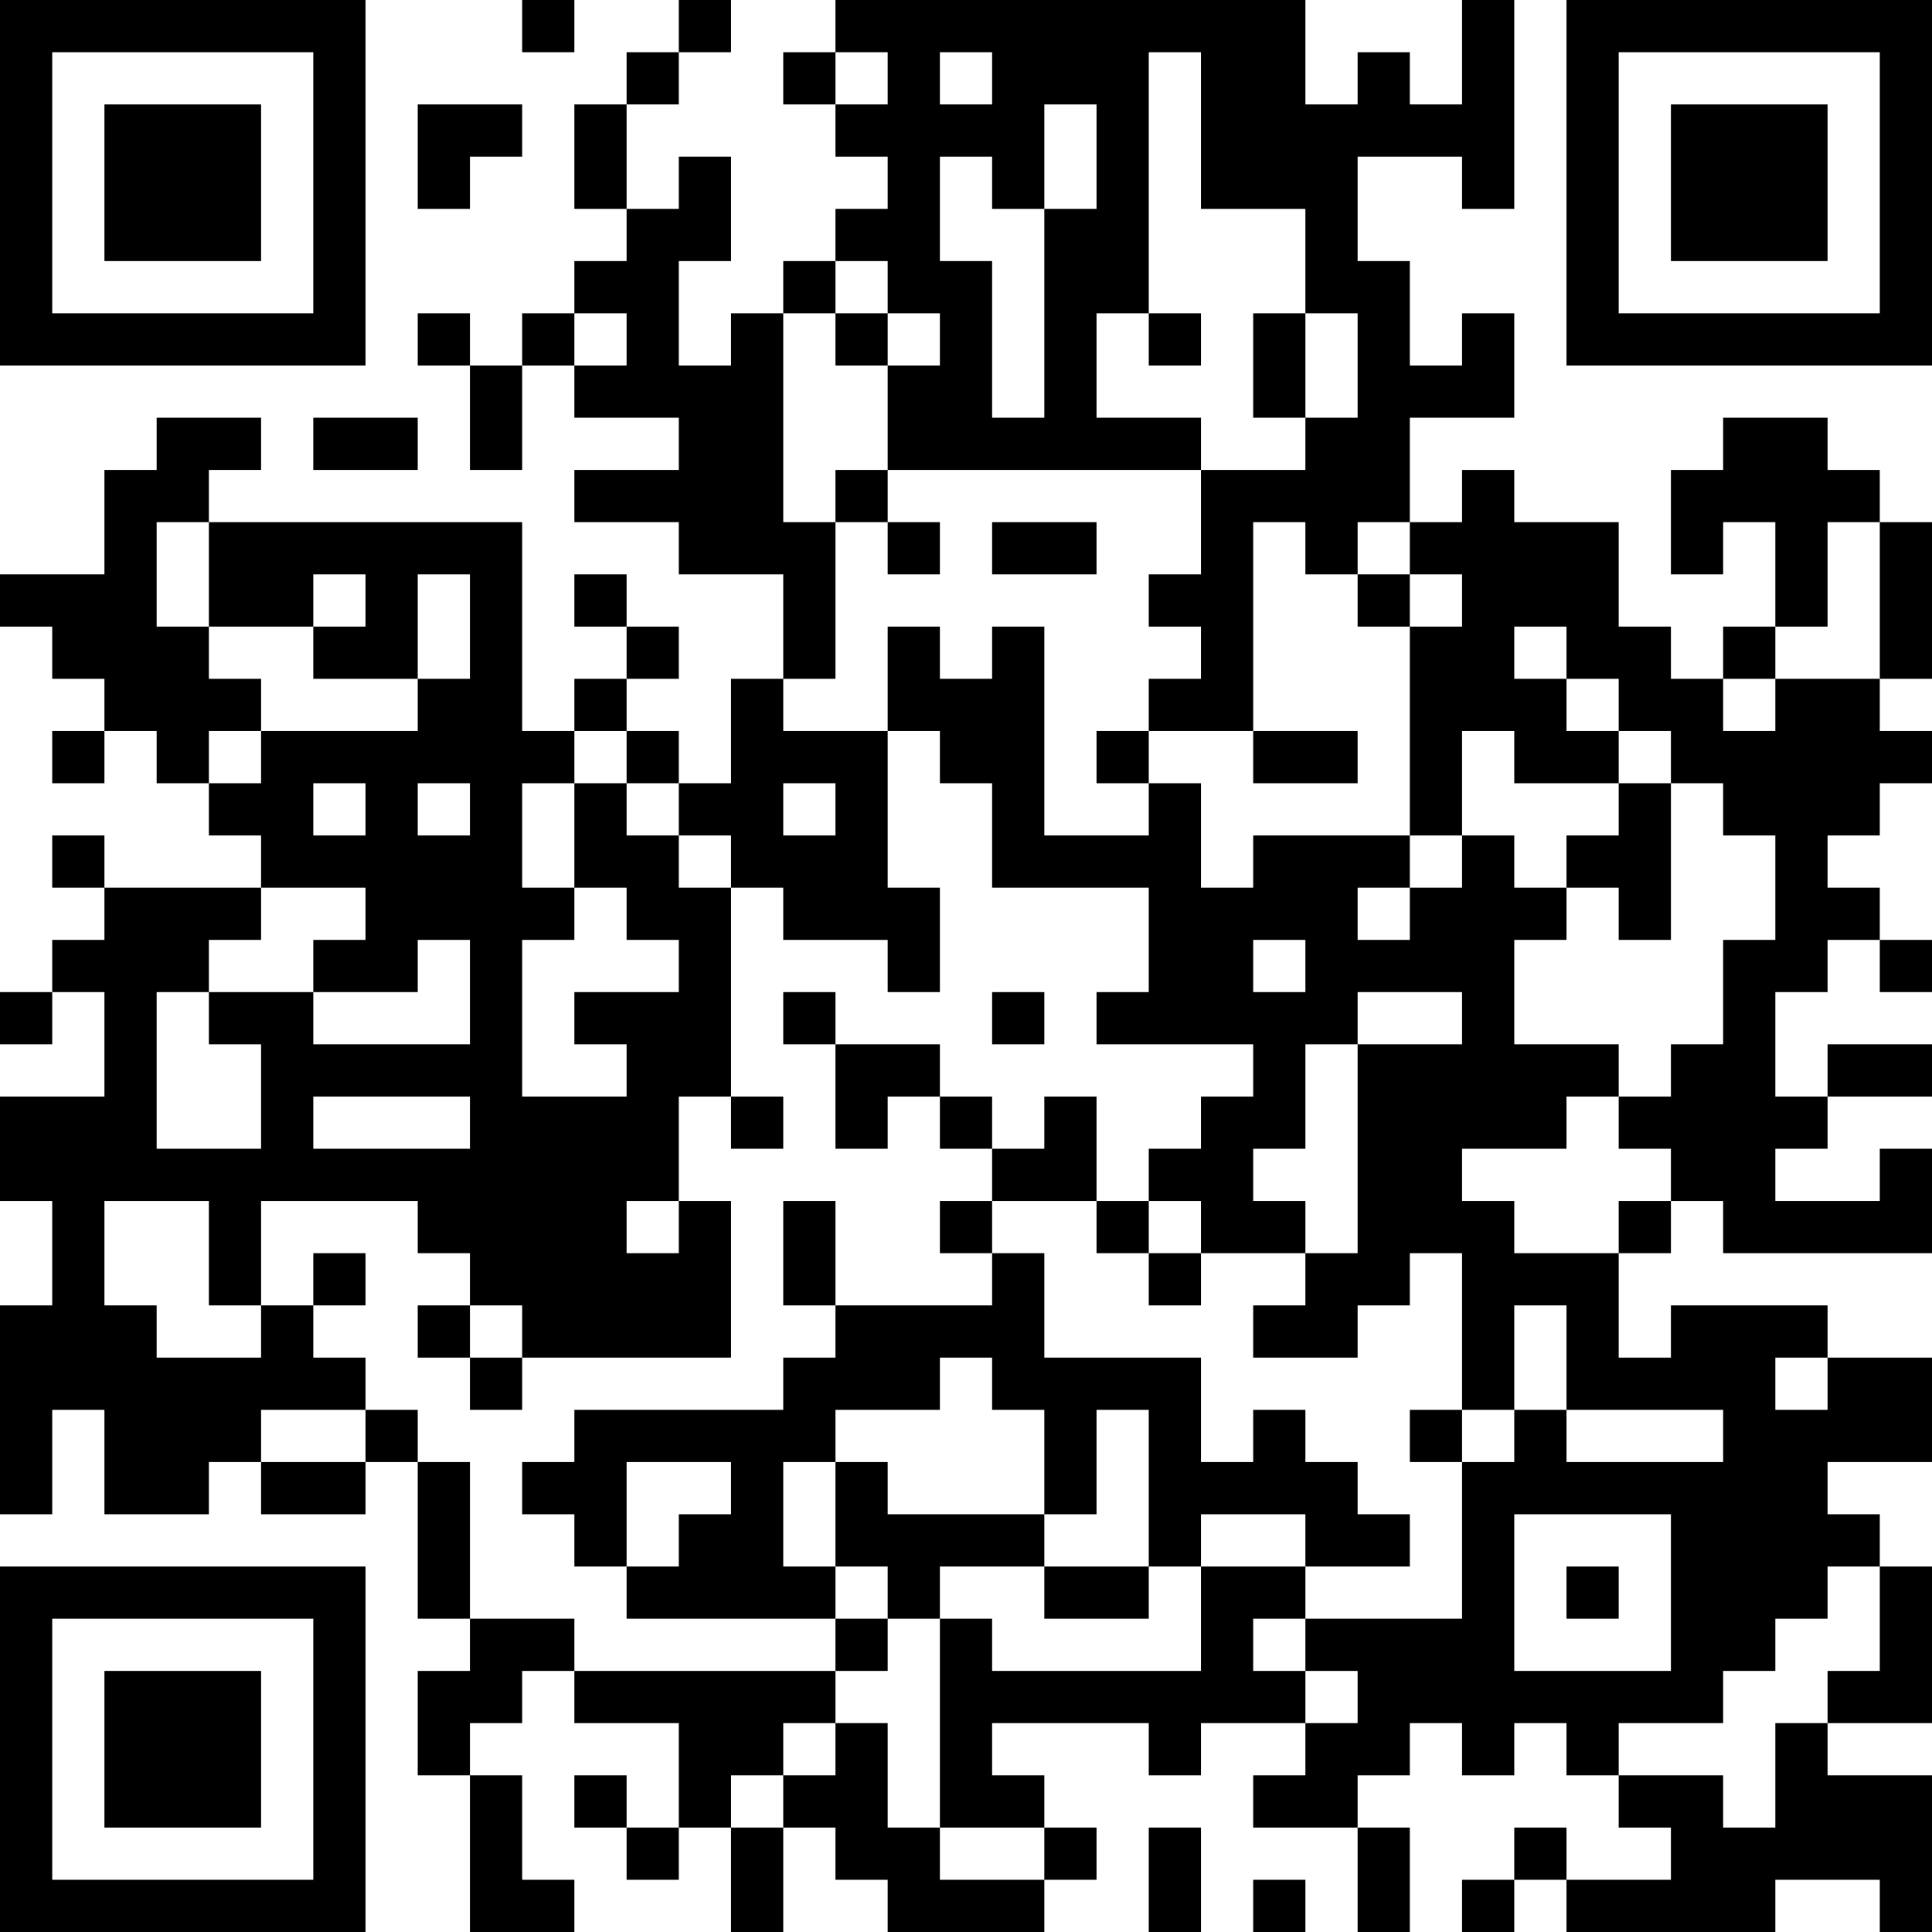
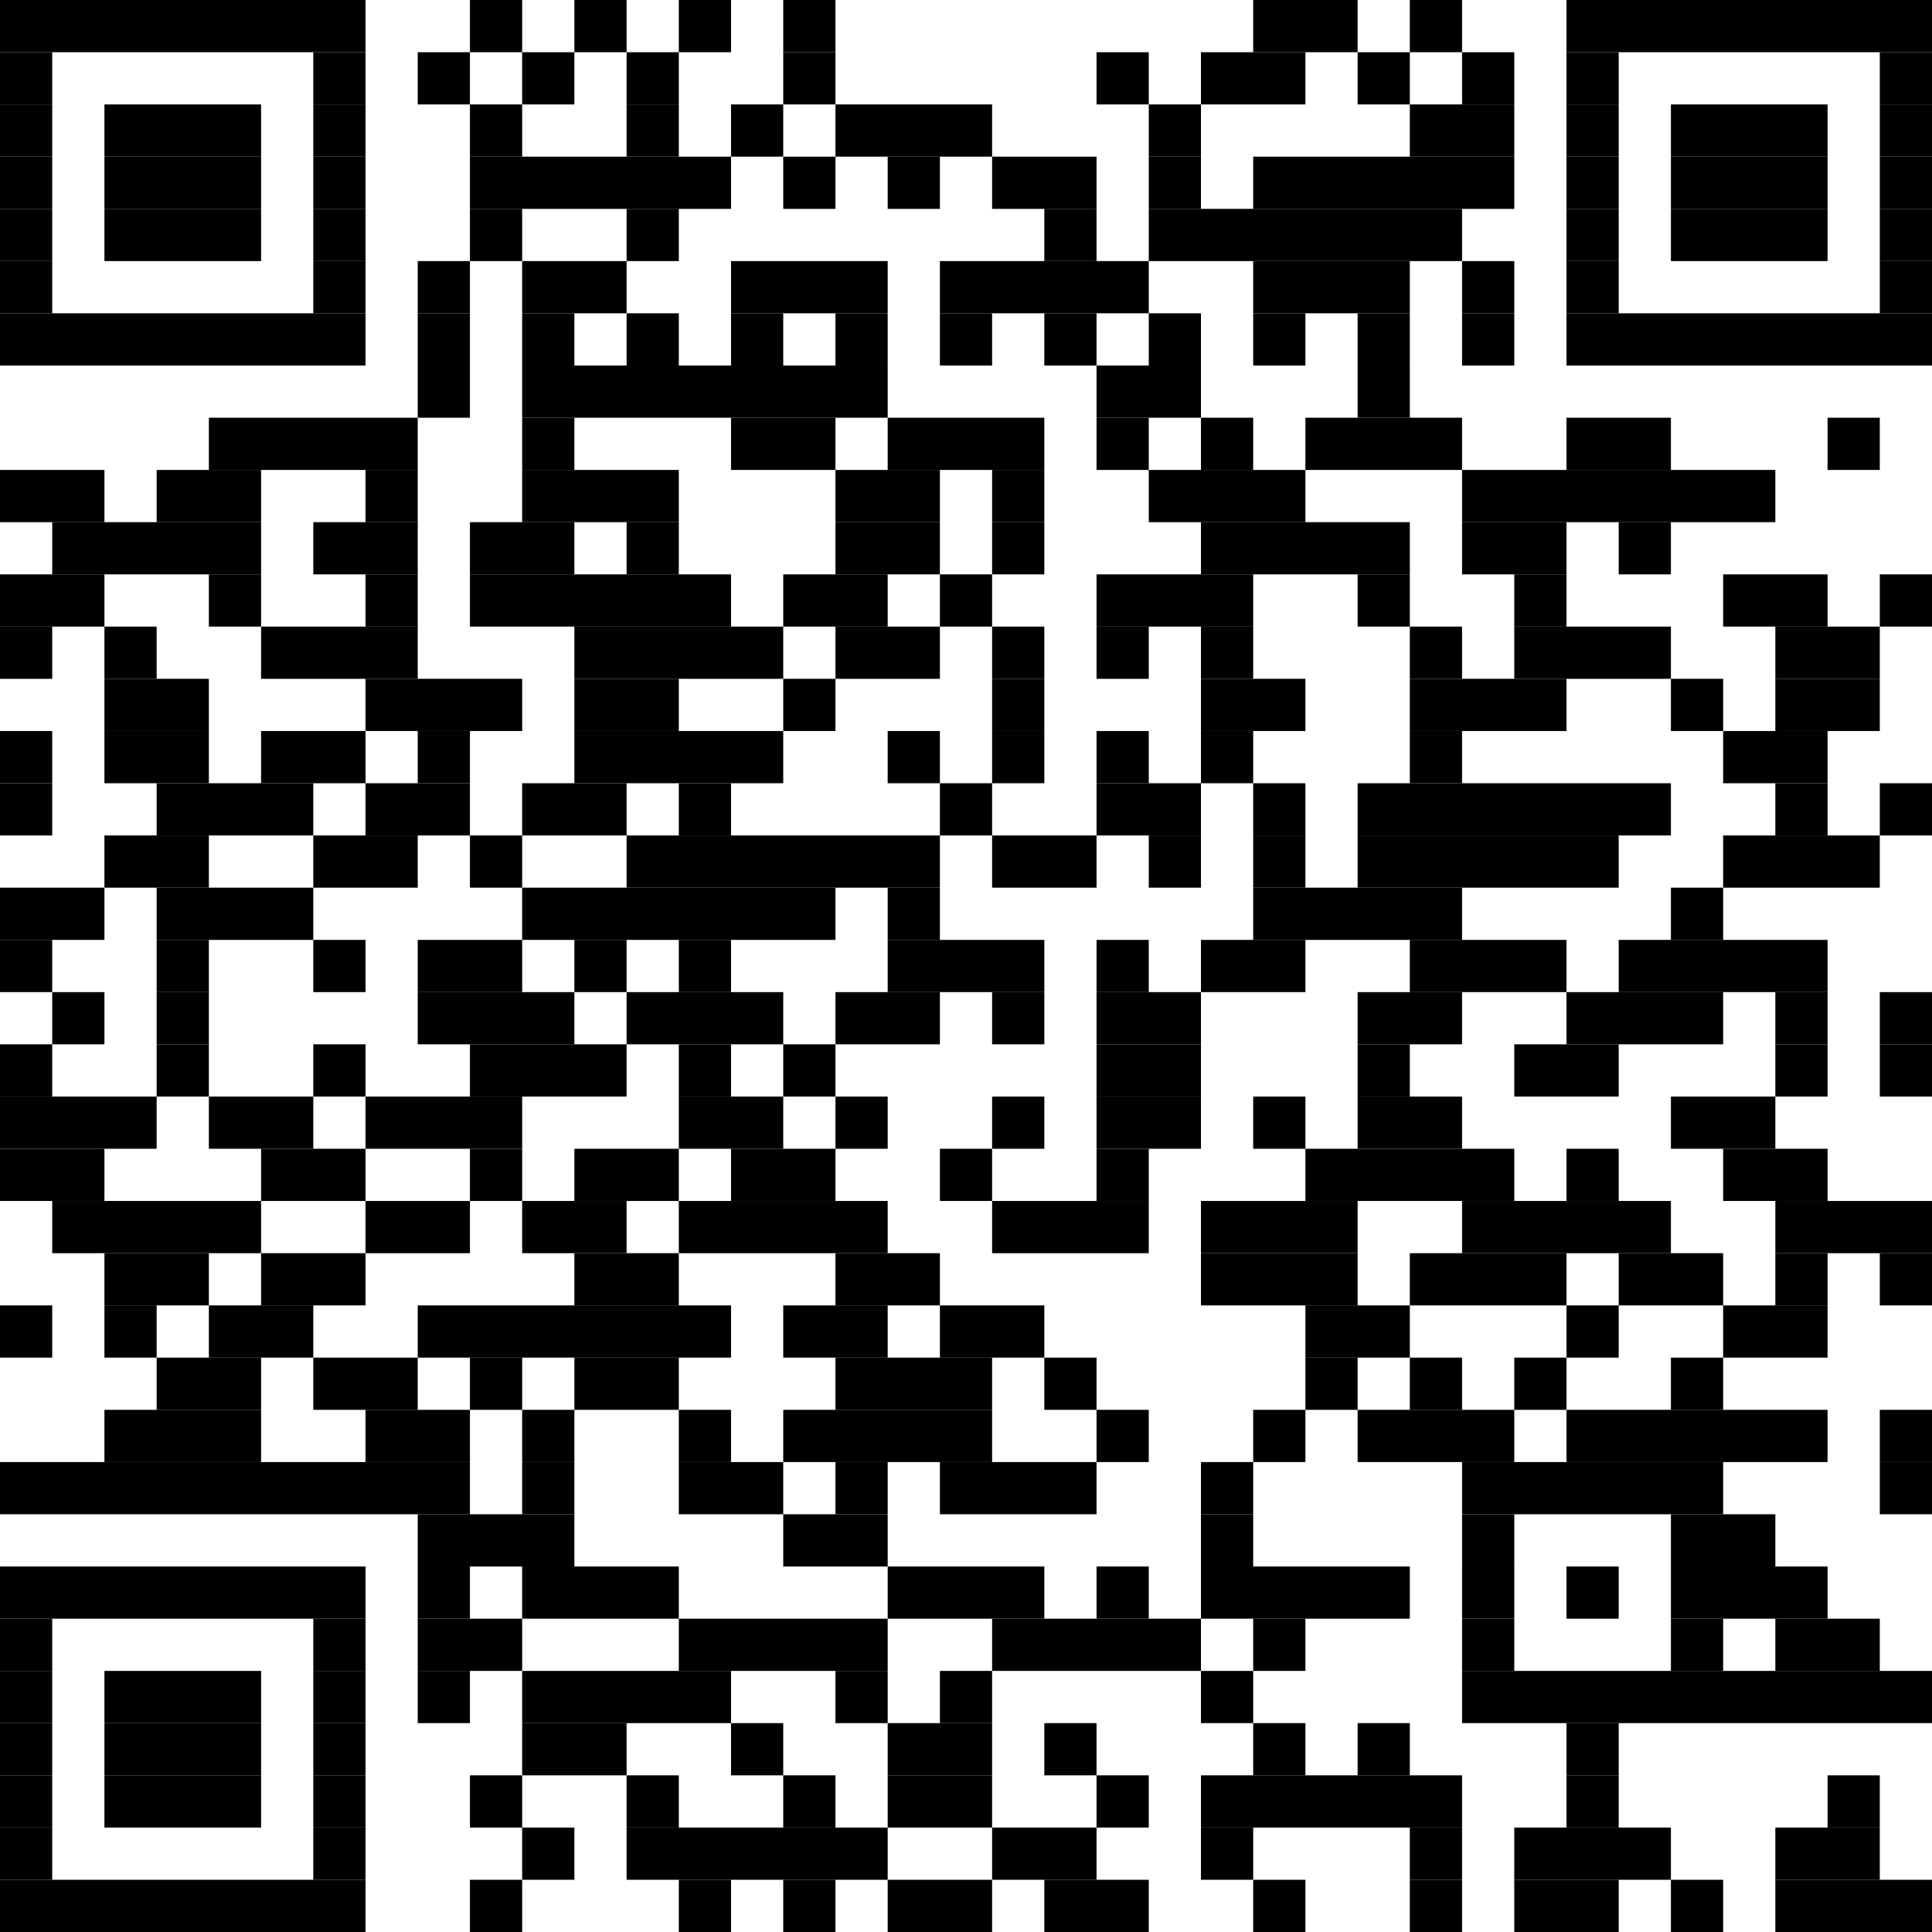
- <svg xmlns="http://www.w3.org/2000/svg" width="370" height="370">
-   <path d="M0 0h70v10H0zM100 0h10v10h-10zM130 0h10v10h-10zM160 0h90v10h-90zM280 0h10v10h-10zM300 0h70v10h-70zM0 10h10v10H0zM60 10h10v10H60zM120 10h10v10h-10zM150 10h10v10h-10zM170 10h10v10h-10zM190 10h30v10h-30zM230 10h20v10h-20zM260 10h10v10h-10zM280 10h10v10h-10zM300 10h10v10h-10zM360 10h10v10h-10zM0 20h10v10H0zM20 20h30v10H20zM60 20h10v10H60zM80 20h20v10H80zM110 20h10v10h-10zM160 20h40v10h-40zM210 20h10v10h-10zM230 20h60v10h-60zM300 20h10v10h-10zM320 20h30v10h-30zM360 20h10v10h-10zM0 30h10v10H0zM20 30h30v10H20zM60 30h10v10H60zM80 30h10v10H80zM110 30h10v10h-10zM130 30h10v10h-10zM170 30h10v10h-10zM190 30h10v10h-10zM210 30h10v10h-10zM230 30h30v10h-30zM280 30h10v10h-10zM300 30h10v10h-10zM320 30h30v10h-30zM360 30h10v10h-10zM0 40h10v10H0zM20 40h30v10H20zM60 40h10v10H60zM120 40h20v10h-20zM160 40h20v10h-20zM200 40h20v10h-20zM250 40h10v10h-10zM300 40h10v10h-10zM320 40h30v10h-30zM360 40h10v10h-10zM0 50h10v10H0zM60 50h10v10H60zM110 50h20v10h-20zM150 50h10v10h-10zM170 50h20v10h-20zM200 50h20v10h-20zM250 50h20v10h-20zM300 50h10v10h-10zM360 50h10v10h-10zM0 60h70v10H0zM80 60h10v10H80zM100 60h10v10h-10zM120 60h10v10h-10zM140 60h10v10h-10zM160 60h10v10h-10zM180 60h10v10h-10zM200 60h10v10h-10zM220 60h10v10h-10zM240 60h10v10h-10zM260 60h10v10h-10zM280 60h10v10h-10zM300 60h70v10h-70zM90 70h10v10H90zM110 70h40v10h-40zM170 70h20v10h-20zM200 70h10v10h-10zM240 70h10v10h-10zM260 70h30v10h-30zM30 80h20v10H30zM60 80h20v10H60zM90 80h10v10H90zM130 80h20v10h-20zM170 80h60v10h-60zM250 80h20v10h-20zM330 80h20v10h-20zM20 90h20v10H20zM110 90h40v10h-40zM160 90h10v10h-10zM230 90h40v10h-40zM280 90h10v10h-10zM320 90h40v10h-40zM20 100h10v10H20zM40 100h60v10H40zM130 100h30v10h-30zM170 100h10v10h-10zM190 100h20v10h-20zM230 100h10v10h-10zM250 100h10v10h-10zM270 100h40v10h-40zM320 100h10v10h-10zM340 100h10v10h-10zM360 100h10v10h-10zM0 110h30v10H0zM40 110h20v10H40zM70 110h10v10H70zM90 110h10v10H90zM110 110h10v10h-10zM150 110h10v10h-10zM220 110h20v10h-20zM260 110h10v10h-10zM280 110h30v10h-30zM340 110h10v10h-10zM360 110h10v10h-10zM10 120h30v10H10zM60 120h20v10H60zM90 120h10v10H90zM120 120h10v10h-10zM150 120h10v10h-10zM170 120h10v10h-10zM190 120h10v10h-10zM230 120h10v10h-10zM270 120h20v10h-20zM300 120h20v10h-20zM330 120h10v10h-10zM360 120h10v10h-10zM20 130h30v10H20zM80 130h20v10H80zM110 130h10v10h-10zM140 130h10v10h-10zM170 130h30v10h-30zM220 130h20v10h-20zM270 130h30v10h-30zM310 130h20v10h-20zM340 130h20v10h-20zM10 140h10v10H10zM30 140h10v10H30zM50 140h60v10H50zM120 140h10v10h-10zM140 140h30v10h-30zM180 140h20v10h-20zM210 140h10v10h-10zM240 140h20v10h-20zM270 140h10v10h-10zM290 140h20v10h-20zM320 140h50v10h-50zM40 150h20v10H40zM70 150h10v10H70zM90 150h10v10H90zM110 150h10v10h-10zM130 150h20v10h-20zM160 150h10v10h-10zM190 150h10v10h-10zM220 150h10v10h-10zM270 150h10v10h-10zM310 150h10v10h-10zM330 150h30v10h-30zM10 160h10v10H10zM50 160h50v10H50zM110 160h20v10h-20zM140 160h30v10h-30zM190 160h40v10h-40zM240 160h30v10h-30zM280 160h10v10h-10zM300 160h20v10h-20zM340 160h10v10h-10zM20 170h30v10H20zM70 170h40v10H70zM120 170h20v10h-20zM150 170h30v10h-30zM220 170h40v10h-40zM270 170h30v10h-30zM310 170h10v10h-10zM340 170h20v10h-20zM10 180h30v10H10zM60 180h20v10H60zM90 180h10v10H90zM130 180h10v10h-10zM170 180h10v10h-10zM220 180h20v10h-20zM250 180h40v10h-40zM330 180h20v10h-20zM360 180h10v10h-10zM0 190h10v10H0zM20 190h10v10H20zM40 190h20v10H40zM90 190h10v10H90zM110 190h30v10h-30zM150 190h10v10h-10zM190 190h10v10h-10zM210 190h50v10h-50zM280 190h10v10h-10zM330 190h10v10h-10zM20 200h10v10H20zM50 200h50v10H50zM120 200h20v10h-20zM160 200h20v10h-20zM240 200h10v10h-10zM260 200h50v10h-50zM320 200h20v10h-20zM350 200h20v10h-20zM0 210h30v10H0zM50 210h10v10H50zM90 210h40v10H90zM140 210h10v10h-10zM160 210h10v10h-10zM180 210h10v10h-10zM200 210h10v10h-10zM230 210h20v10h-20zM260 210h40v10h-40zM310 210h40v10h-40zM0 220h130v10H0zM190 220h20v10h-20zM220 220h20v10h-20zM260 220h20v10h-20zM320 220h20v10h-20zM360 220h10v10h-10zM10 230h10v10H10zM40 230h10v10H40zM80 230h40v10H80zM130 230h10v10h-10zM150 230h10v10h-10zM180 230h10v10h-10zM210 230h10v10h-10zM230 230h20v10h-20zM260 230h30v10h-30zM310 230h10v10h-10zM330 230h40v10h-40zM10 240h10v10H10zM40 240h10v10H40zM60 240h10v10H60zM90 240h50v10H90zM150 240h10v10h-10zM190 240h10v10h-10zM220 240h10v10h-10zM250 240h20v10h-20zM280 240h30v10h-30zM0 250h30v10H0zM50 250h10v10H50zM80 250h10v10H80zM100 250h40v10h-40zM160 250h40v10h-40zM240 250h20v10h-20zM280 250h10v10h-10zM300 250h10v10h-10zM320 250h30v10h-30zM0 260h70v10H0zM90 260h10v10H90zM150 260h30v10h-30zM190 260h40v10h-40zM280 260h10v10h-10zM300 260h40v10h-40zM350 260h20v10h-20zM0 270h10v10H0zM20 270h30v10H20zM70 270h10v10H70zM110 270h50v10h-50zM200 270h10v10h-10zM220 270h10v10h-10zM240 270h10v10h-10zM270 270h10v10h-10zM290 270h10v10h-10zM330 270h40v10h-40zM0 280h10v10H0zM20 280h20v10H20zM50 280h20v10H50zM80 280h10v10H80zM100 280h20v10h-20zM140 280h10v10h-10zM160 280h10v10h-10zM200 280h10v10h-10zM220 280h40v10h-40zM280 280h70v10h-70zM80 290h10v10H80zM110 290h10v10h-10zM130 290h20v10h-20zM160 290h40v10h-40zM220 290h10v10h-10zM250 290h20v10h-20zM280 290h10v10h-10zM320 290h40v10h-40zM0 300h70v10H0zM80 300h10v10H80zM120 300h40v10h-40zM170 300h10v10h-10zM200 300h20v10h-20zM230 300h20v10h-20zM280 300h10v10h-10zM300 300h10v10h-10zM320 300h30v10h-30zM360 300h10v10h-10zM0 310h10v10H0zM60 310h10v10H60zM90 310h20v10H90zM160 310h10v10h-10zM180 310h10v10h-10zM230 310h10v10h-10zM250 310h40v10h-40zM320 310h20v10h-20zM360 310h10v10h-10zM0 320h10v10H0zM20 320h30v10H20zM60 320h10v10H60zM80 320h20v10H80zM110 320h50v10h-50zM180 320h70v10h-70zM260 320h70v10h-70zM350 320h20v10h-20zM0 330h10v10H0zM20 330h30v10H20zM60 330h10v10H60zM80 330h10v10H80zM130 330h20v10h-20zM160 330h10v10h-10zM180 330h10v10h-10zM220 330h10v10h-10zM250 330h20v10h-20zM280 330h10v10h-10zM300 330h10v10h-10zM340 330h10v10h-10zM0 340h10v10H0zM20 340h30v10H20zM60 340h10v10H60zM90 340h10v10H90zM110 340h10v10h-10zM130 340h10v10h-10zM150 340h20v10h-20zM180 340h20v10h-20zM240 340h20v10h-20zM310 340h20v10h-20zM340 340h30v10h-30zM0 350h10v10H0zM60 350h10v10H60zM90 350h10v10H90zM120 350h10v10h-10zM140 350h10v10h-10zM160 350h20v10h-20zM200 350h10v10h-10zM220 350h10v10h-10zM260 350h10v10h-10zM290 350h10v10h-10zM320 350h50v10h-50zM0 360h70v10H0zM90 360h20v10H90zM140 360h10v10h-10zM170 360h30v10h-30zM220 360h10v10h-10zM240 360h10v10h-10zM260 360h10v10h-10zM280 360h10v10h-10zM300 360h40v10h-40zM360 360h10v10h-10z" />
+ <svg xmlns="http://www.w3.org/2000/svg" version="1.1" width="370px" height="370px" viewBox="0 0 370 370">
+   <rect x="0" y="0" width="70" height="10" />
+   <rect x="90" y="0" width="10" height="10" />
+   <rect x="110" y="0" width="10" height="10" />
+   <rect x="130" y="0" width="10" height="10" />
+   <rect x="150" y="0" width="10" height="10" />
+   <rect x="240" y="0" width="20" height="10" />
+   <rect x="270" y="0" width="10" height="10" />
+   <rect x="300" y="0" width="70" height="10" />
+   <rect x="0" y="10" width="10" height="10" />
+   <rect x="60" y="10" width="10" height="10" />
+   <rect x="80" y="10" width="10" height="10" />
+   <rect x="100" y="10" width="10" height="10" />
+   <rect x="120" y="10" width="10" height="10" />
+   <rect x="150" y="10" width="10" height="10" />
+   <rect x="210" y="10" width="10" height="10" />
+   <rect x="230" y="10" width="20" height="10" />
+   <rect x="260" y="10" width="10" height="10" />
+   <rect x="280" y="10" width="10" height="10" />
+   <rect x="300" y="10" width="10" height="10" />
+   <rect x="360" y="10" width="10" height="10" />
+   <rect x="0" y="20" width="10" height="10" />
+   <rect x="20" y="20" width="30" height="10" />
+   <rect x="60" y="20" width="10" height="10" />
+   <rect x="90" y="20" width="10" height="10" />
+   <rect x="120" y="20" width="10" height="10" />
+   <rect x="140" y="20" width="10" height="10" />
+   <rect x="160" y="20" width="30" height="10" />
+   <rect x="220" y="20" width="10" height="10" />
+   <rect x="270" y="20" width="20" height="10" />
+   <rect x="300" y="20" width="10" height="10" />
+   <rect x="320" y="20" width="30" height="10" />
+   <rect x="360" y="20" width="10" height="10" />
+   <rect x="0" y="30" width="10" height="10" />
+   <rect x="20" y="30" width="30" height="10" />
+   <rect x="60" y="30" width="10" height="10" />
+   <rect x="90" y="30" width="50" height="10" />
+   <rect x="150" y="30" width="10" height="10" />
+   <rect x="170" y="30" width="10" height="10" />
+   <rect x="190" y="30" width="20" height="10" />
+   <rect x="220" y="30" width="10" height="10" />
+   <rect x="240" y="30" width="50" height="10" />
+   <rect x="300" y="30" width="10" height="10" />
+   <rect x="320" y="30" width="30" height="10" />
+   <rect x="360" y="30" width="10" height="10" />
+   <rect x="0" y="40" width="10" height="10" />
+   <rect x="20" y="40" width="30" height="10" />
+   <rect x="60" y="40" width="10" height="10" />
+   <rect x="90" y="40" width="10" height="10" />
+   <rect x="120" y="40" width="10" height="10" />
+   <rect x="200" y="40" width="10" height="10" />
+   <rect x="220" y="40" width="60" height="10" />
+   <rect x="300" y="40" width="10" height="10" />
+   <rect x="320" y="40" width="30" height="10" />
+   <rect x="360" y="40" width="10" height="10" />
+   <rect x="0" y="50" width="10" height="10" />
+   <rect x="60" y="50" width="10" height="10" />
+   <rect x="80" y="50" width="10" height="10" />
+   <rect x="100" y="50" width="20" height="10" />
+   <rect x="140" y="50" width="30" height="10" />
+   <rect x="180" y="50" width="40" height="10" />
+   <rect x="240" y="50" width="30" height="10" />
+   <rect x="280" y="50" width="10" height="10" />
+   <rect x="300" y="50" width="10" height="10" />
+   <rect x="360" y="50" width="10" height="10" />
+   <rect x="0" y="60" width="70" height="10" />
+   <rect x="80" y="60" width="10" height="10" />
+   <rect x="100" y="60" width="10" height="10" />
+   <rect x="120" y="60" width="10" height="10" />
+   <rect x="140" y="60" width="10" height="10" />
+   <rect x="160" y="60" width="10" height="10" />
+   <rect x="180" y="60" width="10" height="10" />
+   <rect x="200" y="60" width="10" height="10" />
+   <rect x="220" y="60" width="10" height="10" />
+   <rect x="240" y="60" width="10" height="10" />
+   <rect x="260" y="60" width="10" height="10" />
+   <rect x="280" y="60" width="10" height="10" />
+   <rect x="300" y="60" width="70" height="10" />
+   <rect x="80" y="70" width="10" height="10" />
+   <rect x="100" y="70" width="70" height="10" />
+   <rect x="210" y="70" width="20" height="10" />
+   <rect x="260" y="70" width="10" height="10" />
+   <rect x="40" y="80" width="40" height="10" />
+   <rect x="100" y="80" width="10" height="10" />
+   <rect x="140" y="80" width="20" height="10" />
+   <rect x="170" y="80" width="30" height="10" />
+   <rect x="210" y="80" width="10" height="10" />
+   <rect x="230" y="80" width="10" height="10" />
+   <rect x="250" y="80" width="30" height="10" />
+   <rect x="300" y="80" width="20" height="10" />
+   <rect x="350" y="80" width="10" height="10" />
+   <rect x="0" y="90" width="20" height="10" />
+   <rect x="30" y="90" width="20" height="10" />
+   <rect x="70" y="90" width="10" height="10" />
+   <rect x="100" y="90" width="30" height="10" />
+   <rect x="160" y="90" width="20" height="10" />
+   <rect x="190" y="90" width="10" height="10" />
+   <rect x="220" y="90" width="30" height="10" />
+   <rect x="280" y="90" width="60" height="10" />
+   <rect x="10" y="100" width="40" height="10" />
+   <rect x="60" y="100" width="20" height="10" />
+   <rect x="90" y="100" width="20" height="10" />
+   <rect x="120" y="100" width="10" height="10" />
+   <rect x="160" y="100" width="20" height="10" />
+   <rect x="190" y="100" width="10" height="10" />
+   <rect x="230" y="100" width="40" height="10" />
+   <rect x="280" y="100" width="20" height="10" />
+   <rect x="310" y="100" width="10" height="10" />
+   <rect x="0" y="110" width="20" height="10" />
+   <rect x="40" y="110" width="10" height="10" />
+   <rect x="70" y="110" width="10" height="10" />
+   <rect x="90" y="110" width="50" height="10" />
+   <rect x="150" y="110" width="20" height="10" />
+   <rect x="180" y="110" width="10" height="10" />
+   <rect x="210" y="110" width="30" height="10" />
+   <rect x="260" y="110" width="10" height="10" />
+   <rect x="290" y="110" width="10" height="10" />
+   <rect x="330" y="110" width="20" height="10" />
+   <rect x="360" y="110" width="10" height="10" />
+   <rect x="0" y="120" width="10" height="10" />
+   <rect x="20" y="120" width="10" height="10" />
+   <rect x="50" y="120" width="30" height="10" />
+   <rect x="110" y="120" width="40" height="10" />
+   <rect x="160" y="120" width="20" height="10" />
+   <rect x="190" y="120" width="10" height="10" />
+   <rect x="210" y="120" width="10" height="10" />
+   <rect x="230" y="120" width="10" height="10" />
+   <rect x="270" y="120" width="10" height="10" />
+   <rect x="290" y="120" width="30" height="10" />
+   <rect x="340" y="120" width="20" height="10" />
+   <rect x="20" y="130" width="20" height="10" />
+   <rect x="70" y="130" width="30" height="10" />
+   <rect x="110" y="130" width="20" height="10" />
+   <rect x="150" y="130" width="10" height="10" />
+   <rect x="190" y="130" width="10" height="10" />
+   <rect x="230" y="130" width="20" height="10" />
+   <rect x="270" y="130" width="30" height="10" />
+   <rect x="320" y="130" width="10" height="10" />
+   <rect x="340" y="130" width="20" height="10" />
+   <rect x="0" y="140" width="10" height="10" />
+   <rect x="20" y="140" width="20" height="10" />
+   <rect x="50" y="140" width="20" height="10" />
+   <rect x="80" y="140" width="10" height="10" />
+   <rect x="110" y="140" width="40" height="10" />
+   <rect x="170" y="140" width="10" height="10" />
+   <rect x="190" y="140" width="10" height="10" />
+   <rect x="210" y="140" width="10" height="10" />
+   <rect x="230" y="140" width="10" height="10" />
+   <rect x="270" y="140" width="10" height="10" />
+   <rect x="330" y="140" width="20" height="10" />
+   <rect x="0" y="150" width="10" height="10" />
+   <rect x="30" y="150" width="30" height="10" />
+   <rect x="70" y="150" width="20" height="10" />
+   <rect x="100" y="150" width="20" height="10" />
+   <rect x="130" y="150" width="10" height="10" />
+   <rect x="180" y="150" width="10" height="10" />
+   <rect x="210" y="150" width="20" height="10" />
+   <rect x="240" y="150" width="10" height="10" />
+   <rect x="260" y="150" width="60" height="10" />
+   <rect x="340" y="150" width="10" height="10" />
+   <rect x="360" y="150" width="10" height="10" />
+   <rect x="20" y="160" width="20" height="10" />
+   <rect x="60" y="160" width="20" height="10" />
+   <rect x="90" y="160" width="10" height="10" />
+   <rect x="120" y="160" width="60" height="10" />
+   <rect x="190" y="160" width="20" height="10" />
+   <rect x="220" y="160" width="10" height="10" />
+   <rect x="240" y="160" width="10" height="10" />
+   <rect x="260" y="160" width="50" height="10" />
+   <rect x="330" y="160" width="30" height="10" />
+   <rect x="0" y="170" width="20" height="10" />
+   <rect x="30" y="170" width="30" height="10" />
+   <rect x="100" y="170" width="60" height="10" />
+   <rect x="170" y="170" width="10" height="10" />
+   <rect x="240" y="170" width="40" height="10" />
+   <rect x="320" y="170" width="10" height="10" />
+   <rect x="0" y="180" width="10" height="10" />
+   <rect x="30" y="180" width="10" height="10" />
+   <rect x="60" y="180" width="10" height="10" />
+   <rect x="80" y="180" width="20" height="10" />
+   <rect x="110" y="180" width="10" height="10" />
+   <rect x="130" y="180" width="10" height="10" />
+   <rect x="170" y="180" width="30" height="10" />
+   <rect x="210" y="180" width="10" height="10" />
+   <rect x="230" y="180" width="20" height="10" />
+   <rect x="270" y="180" width="30" height="10" />
+   <rect x="310" y="180" width="40" height="10" />
+   <rect x="10" y="190" width="10" height="10" />
+   <rect x="30" y="190" width="10" height="10" />
+   <rect x="80" y="190" width="30" height="10" />
+   <rect x="120" y="190" width="30" height="10" />
+   <rect x="160" y="190" width="20" height="10" />
+   <rect x="190" y="190" width="10" height="10" />
+   <rect x="210" y="190" width="20" height="10" />
+   <rect x="260" y="190" width="20" height="10" />
+   <rect x="300" y="190" width="30" height="10" />
+   <rect x="340" y="190" width="10" height="10" />
+   <rect x="360" y="190" width="10" height="10" />
+   <rect x="0" y="200" width="10" height="10" />
+   <rect x="30" y="200" width="10" height="10" />
+   <rect x="60" y="200" width="10" height="10" />
+   <rect x="90" y="200" width="30" height="10" />
+   <rect x="130" y="200" width="10" height="10" />
+   <rect x="150" y="200" width="10" height="10" />
+   <rect x="210" y="200" width="20" height="10" />
+   <rect x="260" y="200" width="10" height="10" />
+   <rect x="290" y="200" width="20" height="10" />
+   <rect x="340" y="200" width="10" height="10" />
+   <rect x="360" y="200" width="10" height="10" />
+   <rect x="0" y="210" width="30" height="10" />
+   <rect x="40" y="210" width="20" height="10" />
+   <rect x="70" y="210" width="30" height="10" />
+   <rect x="130" y="210" width="20" height="10" />
+   <rect x="160" y="210" width="10" height="10" />
+   <rect x="190" y="210" width="10" height="10" />
+   <rect x="210" y="210" width="20" height="10" />
+   <rect x="240" y="210" width="10" height="10" />
+   <rect x="260" y="210" width="20" height="10" />
+   <rect x="320" y="210" width="20" height="10" />
+   <rect x="0" y="220" width="20" height="10" />
+   <rect x="50" y="220" width="20" height="10" />
+   <rect x="90" y="220" width="10" height="10" />
+   <rect x="110" y="220" width="20" height="10" />
+   <rect x="140" y="220" width="20" height="10" />
+   <rect x="180" y="220" width="10" height="10" />
+   <rect x="210" y="220" width="10" height="10" />
+   <rect x="250" y="220" width="40" height="10" />
+   <rect x="300" y="220" width="10" height="10" />
+   <rect x="330" y="220" width="20" height="10" />
+   <rect x="10" y="230" width="40" height="10" />
+   <rect x="70" y="230" width="20" height="10" />
+   <rect x="100" y="230" width="20" height="10" />
+   <rect x="130" y="230" width="40" height="10" />
+   <rect x="190" y="230" width="30" height="10" />
+   <rect x="230" y="230" width="30" height="10" />
+   <rect x="280" y="230" width="40" height="10" />
+   <rect x="340" y="230" width="30" height="10" />
+   <rect x="20" y="240" width="20" height="10" />
+   <rect x="50" y="240" width="20" height="10" />
+   <rect x="110" y="240" width="20" height="10" />
+   <rect x="160" y="240" width="20" height="10" />
+   <rect x="230" y="240" width="30" height="10" />
+   <rect x="270" y="240" width="30" height="10" />
+   <rect x="310" y="240" width="20" height="10" />
+   <rect x="340" y="240" width="10" height="10" />
+   <rect x="360" y="240" width="10" height="10" />
+   <rect x="0" y="250" width="10" height="10" />
+   <rect x="20" y="250" width="10" height="10" />
+   <rect x="40" y="250" width="20" height="10" />
+   <rect x="80" y="250" width="60" height="10" />
+   <rect x="150" y="250" width="20" height="10" />
+   <rect x="180" y="250" width="20" height="10" />
+   <rect x="250" y="250" width="20" height="10" />
+   <rect x="300" y="250" width="10" height="10" />
+   <rect x="330" y="250" width="20" height="10" />
+   <rect x="30" y="260" width="20" height="10" />
+   <rect x="60" y="260" width="20" height="10" />
+   <rect x="90" y="260" width="10" height="10" />
+   <rect x="110" y="260" width="20" height="10" />
+   <rect x="160" y="260" width="30" height="10" />
+   <rect x="200" y="260" width="10" height="10" />
+   <rect x="250" y="260" width="10" height="10" />
+   <rect x="270" y="260" width="10" height="10" />
+   <rect x="290" y="260" width="10" height="10" />
+   <rect x="320" y="260" width="10" height="10" />
+   <rect x="20" y="270" width="30" height="10" />
+   <rect x="70" y="270" width="20" height="10" />
+   <rect x="100" y="270" width="10" height="10" />
+   <rect x="130" y="270" width="10" height="10" />
+   <rect x="150" y="270" width="40" height="10" />
+   <rect x="210" y="270" width="10" height="10" />
+   <rect x="240" y="270" width="10" height="10" />
+   <rect x="260" y="270" width="30" height="10" />
+   <rect x="300" y="270" width="50" height="10" />
+   <rect x="360" y="270" width="10" height="10" />
+   <rect x="0" y="280" width="90" height="10" />
+   <rect x="100" y="280" width="10" height="10" />
+   <rect x="130" y="280" width="20" height="10" />
+   <rect x="160" y="280" width="10" height="10" />
+   <rect x="180" y="280" width="30" height="10" />
+   <rect x="230" y="280" width="10" height="10" />
+   <rect x="280" y="280" width="50" height="10" />
+   <rect x="360" y="280" width="10" height="10" />
+   <rect x="80" y="290" width="30" height="10" />
+   <rect x="150" y="290" width="20" height="10" />
+   <rect x="230" y="290" width="10" height="10" />
+   <rect x="280" y="290" width="10" height="10" />
+   <rect x="320" y="290" width="20" height="10" />
+   <rect x="0" y="300" width="70" height="10" />
+   <rect x="80" y="300" width="10" height="10" />
+   <rect x="100" y="300" width="30" height="10" />
+   <rect x="170" y="300" width="30" height="10" />
+   <rect x="210" y="300" width="10" height="10" />
+   <rect x="230" y="300" width="40" height="10" />
+   <rect x="280" y="300" width="10" height="10" />
+   <rect x="300" y="300" width="10" height="10" />
+   <rect x="320" y="300" width="30" height="10" />
+   <rect x="0" y="310" width="10" height="10" />
+   <rect x="60" y="310" width="10" height="10" />
+   <rect x="80" y="310" width="20" height="10" />
+   <rect x="130" y="310" width="40" height="10" />
+   <rect x="190" y="310" width="40" height="10" />
+   <rect x="240" y="310" width="10" height="10" />
+   <rect x="280" y="310" width="10" height="10" />
+   <rect x="320" y="310" width="10" height="10" />
+   <rect x="340" y="310" width="20" height="10" />
+   <rect x="0" y="320" width="10" height="10" />
+   <rect x="20" y="320" width="30" height="10" />
+   <rect x="60" y="320" width="10" height="10" />
+   <rect x="80" y="320" width="10" height="10" />
+   <rect x="100" y="320" width="40" height="10" />
+   <rect x="160" y="320" width="10" height="10" />
+   <rect x="180" y="320" width="10" height="10" />
+   <rect x="230" y="320" width="10" height="10" />
+   <rect x="280" y="320" width="90" height="10" />
+   <rect x="0" y="330" width="10" height="10" />
+   <rect x="20" y="330" width="30" height="10" />
+   <rect x="60" y="330" width="10" height="10" />
+   <rect x="100" y="330" width="20" height="10" />
+   <rect x="140" y="330" width="10" height="10" />
+   <rect x="170" y="330" width="20" height="10" />
+   <rect x="200" y="330" width="10" height="10" />
+   <rect x="240" y="330" width="10" height="10" />
+   <rect x="260" y="330" width="10" height="10" />
+   <rect x="300" y="330" width="10" height="10" />
+   <rect x="0" y="340" width="10" height="10" />
+   <rect x="20" y="340" width="30" height="10" />
+   <rect x="60" y="340" width="10" height="10" />
+   <rect x="90" y="340" width="10" height="10" />
+   <rect x="120" y="340" width="10" height="10" />
+   <rect x="150" y="340" width="10" height="10" />
+   <rect x="170" y="340" width="20" height="10" />
+   <rect x="210" y="340" width="10" height="10" />
+   <rect x="230" y="340" width="50" height="10" />
+   <rect x="300" y="340" width="10" height="10" />
+   <rect x="350" y="340" width="10" height="10" />
+   <rect x="0" y="350" width="10" height="10" />
+   <rect x="60" y="350" width="10" height="10" />
+   <rect x="100" y="350" width="10" height="10" />
+   <rect x="120" y="350" width="50" height="10" />
+   <rect x="190" y="350" width="20" height="10" />
+   <rect x="230" y="350" width="10" height="10" />
+   <rect x="270" y="350" width="10" height="10" />
+   <rect x="290" y="350" width="30" height="10" />
+   <rect x="340" y="350" width="20" height="10" />
+   <rect x="0" y="360" width="70" height="10" />
+   <rect x="90" y="360" width="10" height="10" />
+   <rect x="130" y="360" width="10" height="10" />
+   <rect x="150" y="360" width="10" height="10" />
+   <rect x="170" y="360" width="20" height="10" />
+   <rect x="200" y="360" width="20" height="10" />
+   <rect x="240" y="360" width="10" height="10" />
+   <rect x="270" y="360" width="10" height="10" />
+   <rect x="290" y="360" width="20" height="10" />
+   <rect x="320" y="360" width="10" height="10" />
+   <rect x="340" y="360" width="30" height="10" />
</svg>
